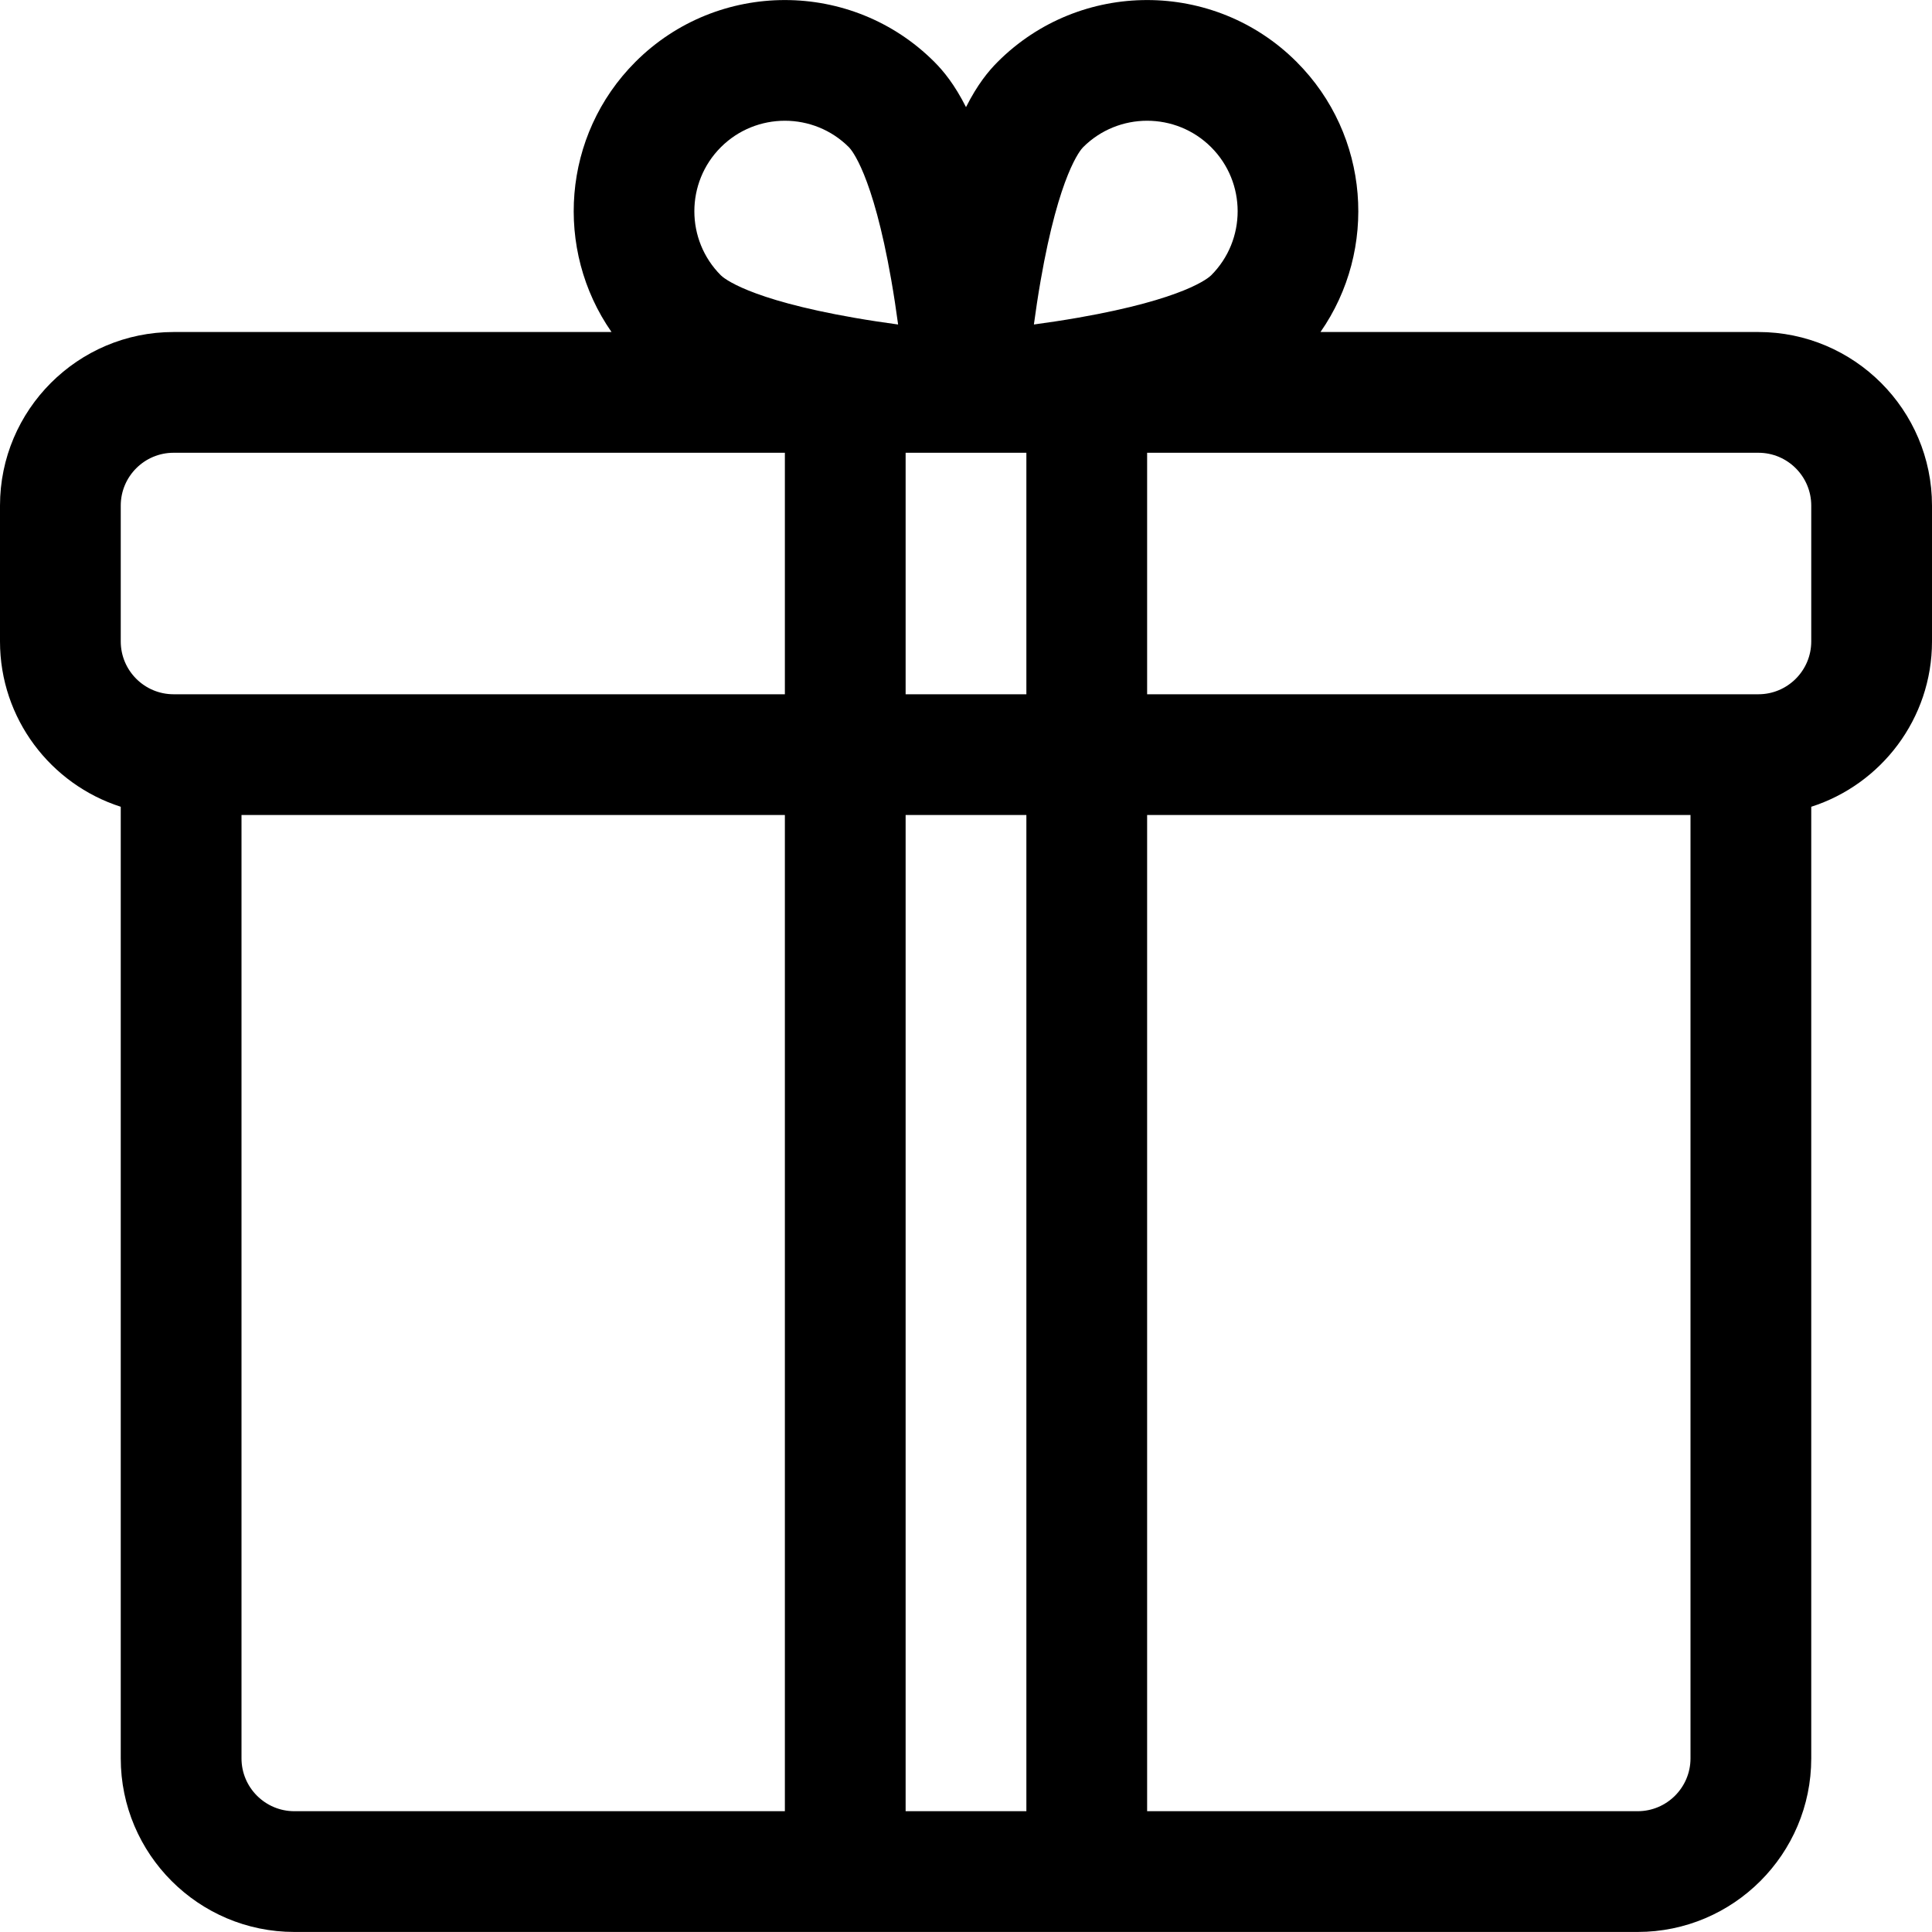
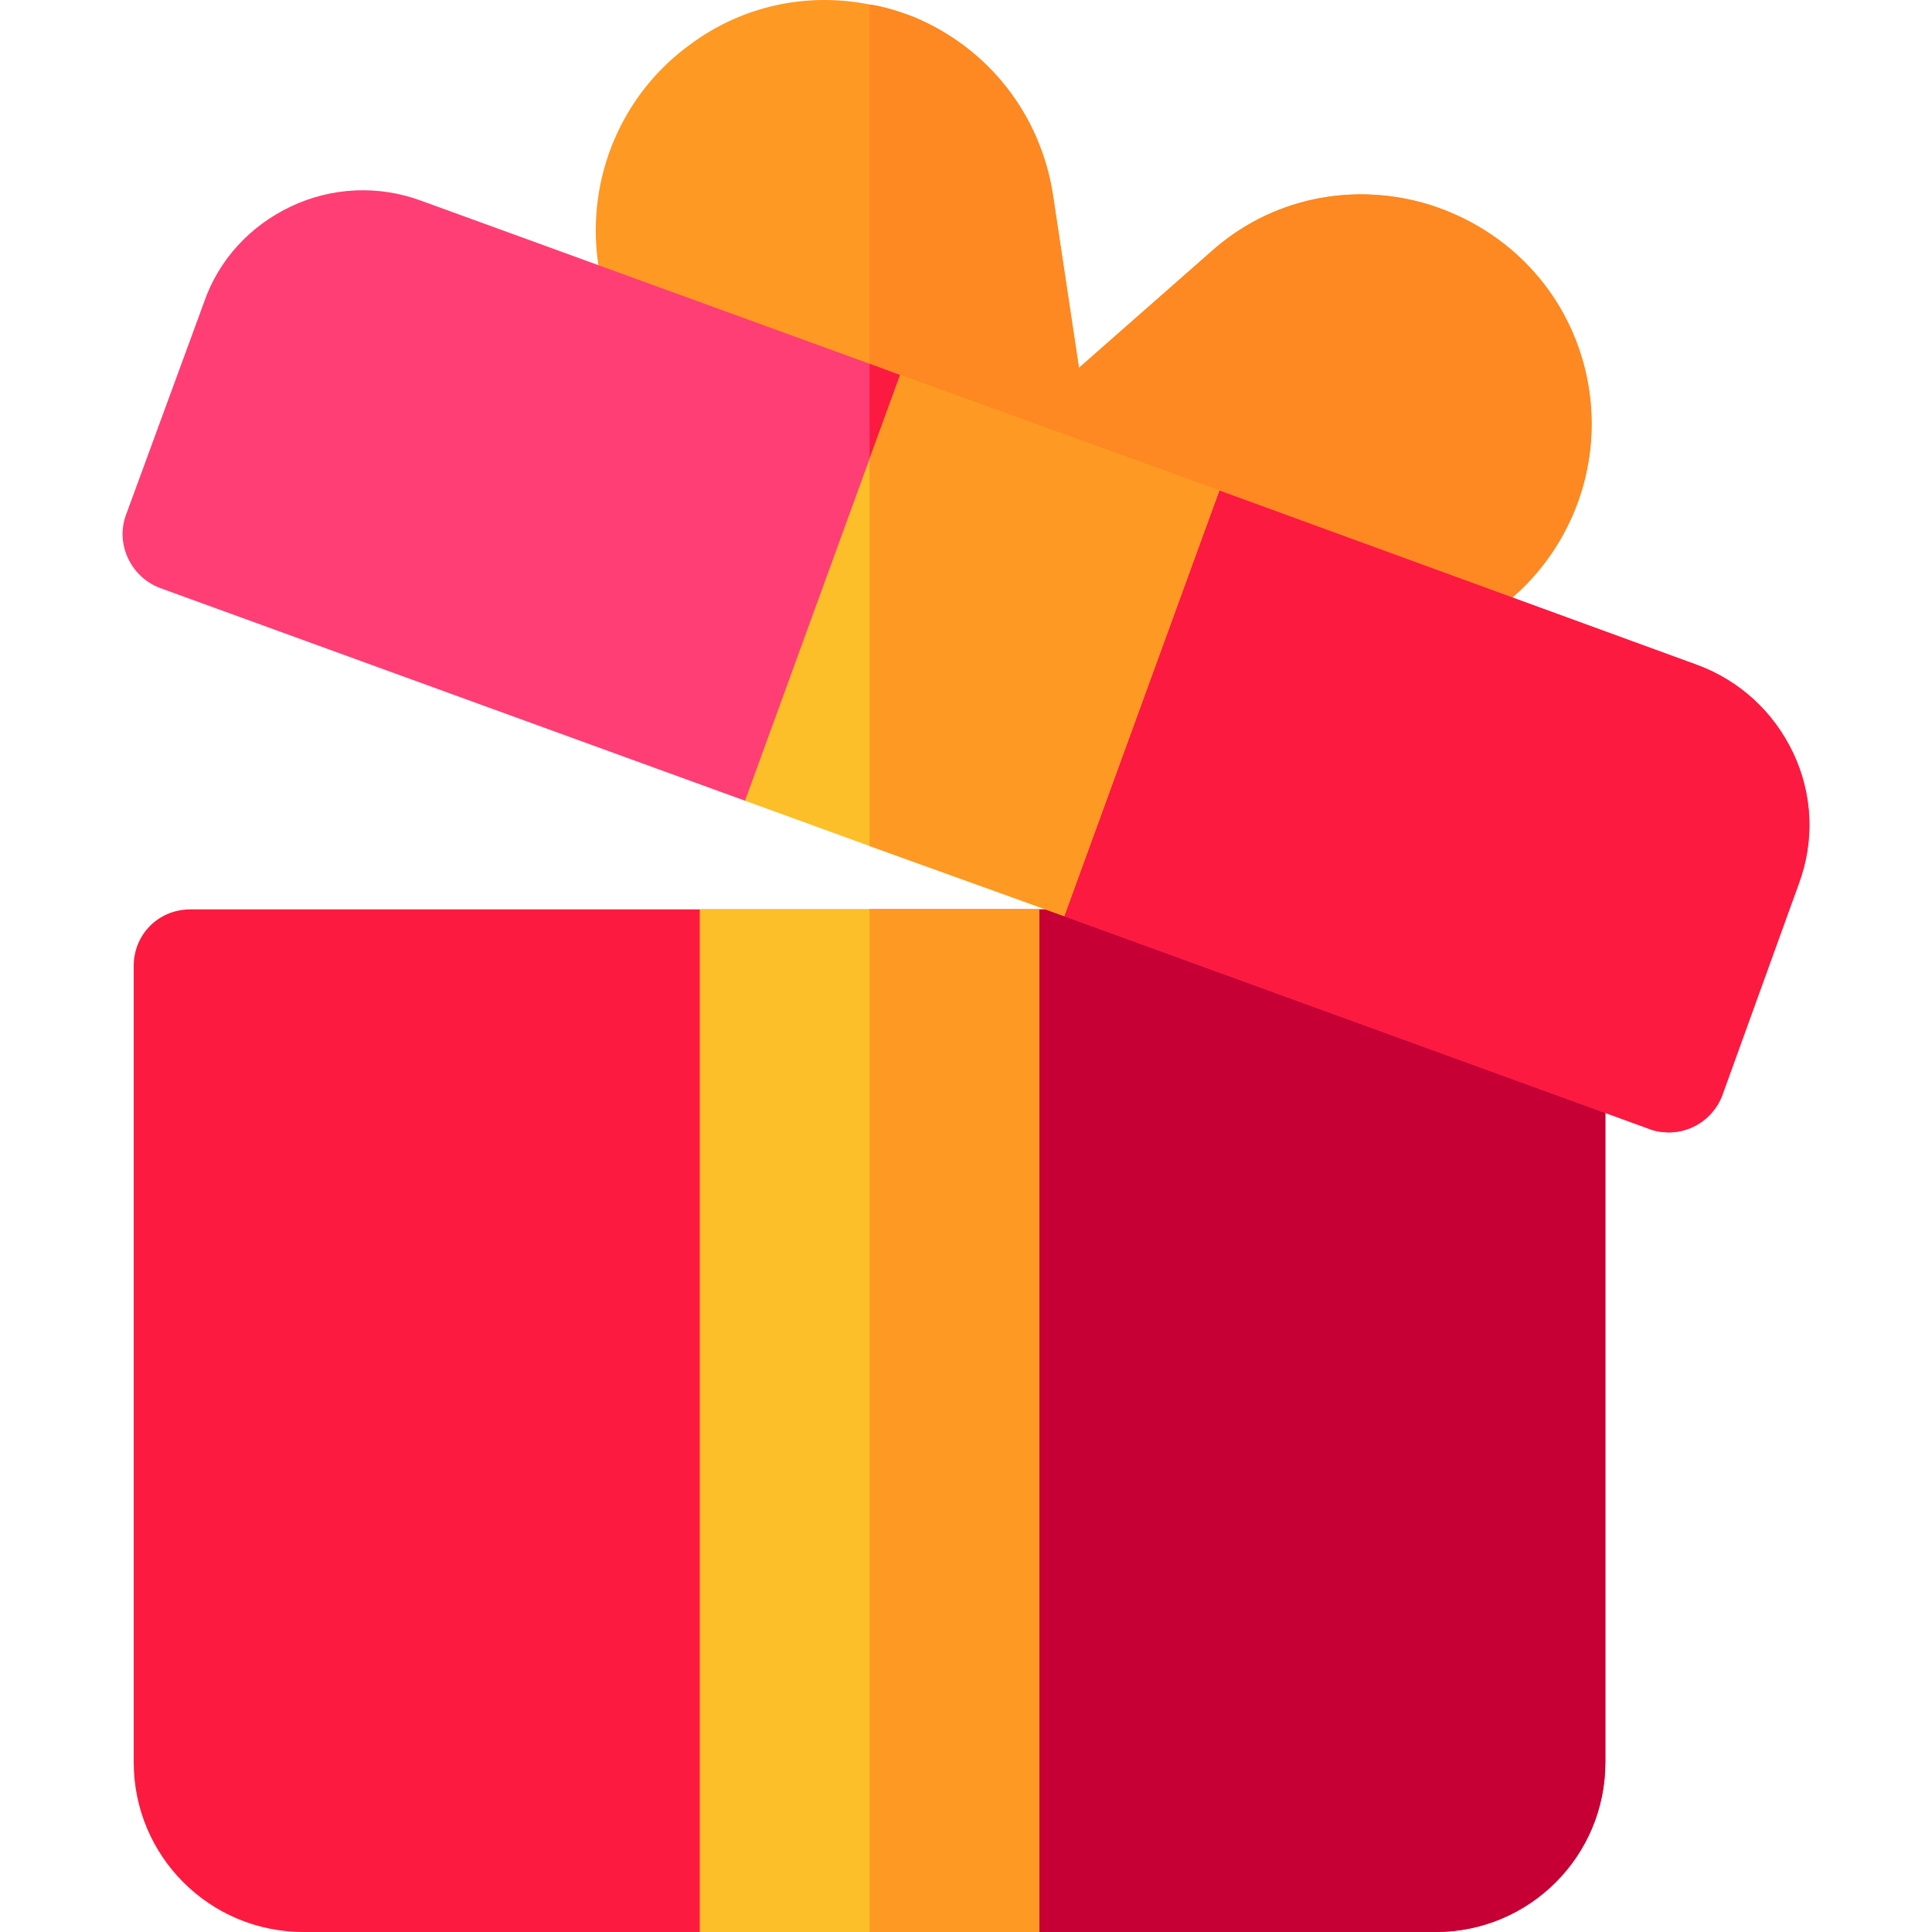
- <svg xmlns="http://www.w3.org/2000/svg" id="Layer_1" enable-background="new 0 0 512 512" height="512" viewBox="0 0 512 512" width="512">
+ <svg xmlns="http://www.w3.org/2000/svg" version="1.1" id="Capa_1" x="0px" y="0px" viewBox="0 0 511.999 511.999" style="enable-background:new 0 0 511.999 511.999;" xml:space="preserve">
+   <path style="fill:#FC1A40;" d="M415.534,259.599l-48.6-17.701c-1.5-0.599-3.3-0.899-5.099-0.899h-311.4c-8.401,0-15,6.599-15,15v211  c0,24.899,20.099,45,45,45h300c24.901,0,45-20.101,45-45V273.698C425.435,267.399,421.534,261.699,415.534,259.599z" />
+   <path style="fill:#C60034;" d="M425.435,273.698v193.301c0,24.899-20.099,45-45,45h-150v-271h131.4c1.8,0,3.6,0.3,5.099,0.899  l48.6,17.701C421.534,261.699,425.435,267.399,425.435,273.698z" />
+   <path style="fill:#FE9923;" d="M420.035,97.788c-5.099-20.7-20.4-36.899-41.1-43.5c-20.4-6.301-42.301-1.8-58.2,12.599  l-34.801,30.601l-6.899-45.899c-3.3-21-16.8-38.701-36.899-47.1c-3.9-1.501-7.8-2.701-11.7-3.301c-16.5-3.3-33.6,0.3-47.401,10.501  c-18.3,13.2-27.599,35.4-24.6,57.599c3.301,22.2,18.301,41.1,39.6,48.6l32.401,11.7l39.9,14.7c0.3,0,0.3,0,0.3,0l69.3,25.499  c6.899,2.401,14.099,3.602,20.999,3.602c14.702,0,29.101-5.402,40.501-15.601C418.235,142.788,425.435,119.687,420.035,97.788z" />
+   <path style="fill:#FE8821;" d="M401.435,157.788c-11.4,10.199-25.8,15.601-40.501,15.601c-6.899,0-14.099-1.201-20.999-3.602  l-69.3-25.499c0,0,0,0-0.3,0l-39.9-14.7V1.187c3.9,0.601,7.8,1.8,11.7,3.301c20.099,8.399,33.6,26.1,36.899,47.1l6.899,45.899  l34.801-30.601c15.899-14.399,37.8-18.9,58.2-12.599c20.7,6.601,36,22.8,41.1,43.5C425.435,119.687,418.235,142.788,401.435,157.788  z" />
+   <path style="fill:#FF3E75;" d="M476.735,234.098l-20.4,56.4c-2.401,6-8.101,9.6-14.101,9.6c-1.8,0-3.6-0.3-5.099-0.899  l-155.101-56.4l-14.099-46.5l-37.5,8.399l-32.999,7.5l-155.101-56.4c-7.8-2.999-11.699-11.7-9-19.2l20.7-56.398  c3.9-11.4,12.301-20.402,23.101-25.501s23.099-5.7,34.499-1.5l118.801,43.2l8.101,2.999c0,0,32.399,58.801,33.3,58.801  c0.601,0,13.5-7.2,26.1-14.101c12.597-6.9,25.198-14.099,25.198-14.099l126.599,46.199c11.4,4.2,20.4,12.601,25.499,23.401  C480.335,210.398,480.934,222.699,476.735,234.098z" />
+   <path style="fill:#FC1A40;" d="M476.735,234.098l-20.4,56.4c-2.401,6-8.101,9.6-14.101,9.6c-1.8,0-3.6-0.3-5.099-0.899  l-155.101-56.4l-14.099-46.5l-37.5,8.399V96.399l8.101,2.999c0,0,32.399,58.801,33.3,58.801c0.601,0,13.5-7.2,26.1-14.101  c12.598-6.9,25.199-14.099,25.199-14.099l126.599,46.199c11.4,4.2,20.4,12.601,25.499,23.401  C480.335,210.398,480.934,222.699,476.735,234.098z" />
  <g>
-     <path d="m466 87.987h-116.058c15.216-21.824 13.112-52.143-6.344-71.598-21.834-21.835-57.361-21.835-79.195 0-2.451 2.451-5.378 6-8.402 12.003-3.025-6.003-5.951-9.552-8.402-12.003-21.834-21.835-57.361-21.835-79.195 0-19.455 19.455-21.559 49.773-6.344 71.598h-116.06c-25.364 0-46 20.636-46 46v36c0 20.484 13.461 37.877 32 43.814v252.186c0 25.364 20.636 46 46 46h146 64 146c25.364 0 46-20.636 46-46v-252.186c18.539-5.938 32-23.331 32-43.814v-36c0-25.364-20.636-46-46-46zm-194 96h-32v-64h32zm3.764-109.544c4.942-28.425 10.633-34.794 11.266-35.427 4.679-4.679 10.825-7.018 16.971-7.018s12.292 2.339 16.971 7.018c9.357 9.358 9.357 24.583 0 33.941-.629.629-6.96 6.288-35.17 11.221-4.106.718-8.113 1.319-11.81 1.816.486-3.612 1.072-7.527 1.772-11.551zm-84.735-35.427c4.679-4.679 10.825-7.018 16.971-7.018s12.292 2.339 16.971 7.018c.629.629 6.288 6.96 11.221 35.169.718 4.106 1.319 8.114 1.816 11.811-3.612-.487-7.528-1.073-11.551-1.773-28.425-4.942-34.794-10.633-35.427-11.266-9.358-9.357-9.358-24.583-.001-33.941zm-159.029 94.971c0-7.72 6.28-14 14-14h162v64h-160-2c-7.72 0-14-6.28-14-14zm32 332v-250h144v264h-130c-7.72 0-14-6.28-14-14zm176 14v-264h32v264zm208-14c0 7.72-6.28 14-14 14h-130v-264h144zm32-296c0 7.72-6.28 14-14 14h-2-160v-64h162c7.72 0 14 6.28 14 14z" />
+     <path style="fill:#FCBF29;" d="M185.435,240.999v271h90v-271H185.435z" />
+     <path style="fill:#FCBF29;" d="M238.535,99.398l-8.101,22.2l-32.999,90.601l32.999,12.001l37.5,13.5l14.099,5.099l41.102-112.8   L238.535,99.398z" />
  </g>
+   <g>
+     <rect x="230.439" y="240.999" style="fill:#FE9923;" width="45" height="271" />
+     <polygon style="fill:#FE9923;" points="323.135,129.999 282.034,242.799 267.935,237.699 230.435,224.199 230.435,121.598    238.535,99.398  " />
+   </g>
+   <g>
+ </g>
+   <g>
+ </g>
+   <g>
+ </g>
+   <g>
+ </g>
+   <g>
+ </g>
+   <g>
+ </g>
+   <g>
+ </g>
+   <g>
+ </g>
+   <g>
+ </g>
+   <g>
+ </g>
+   <g>
+ </g>
+   <g>
+ </g>
+   <g>
+ </g>
+   <g>
+ </g>
+   <g>
+ </g>
</svg>
